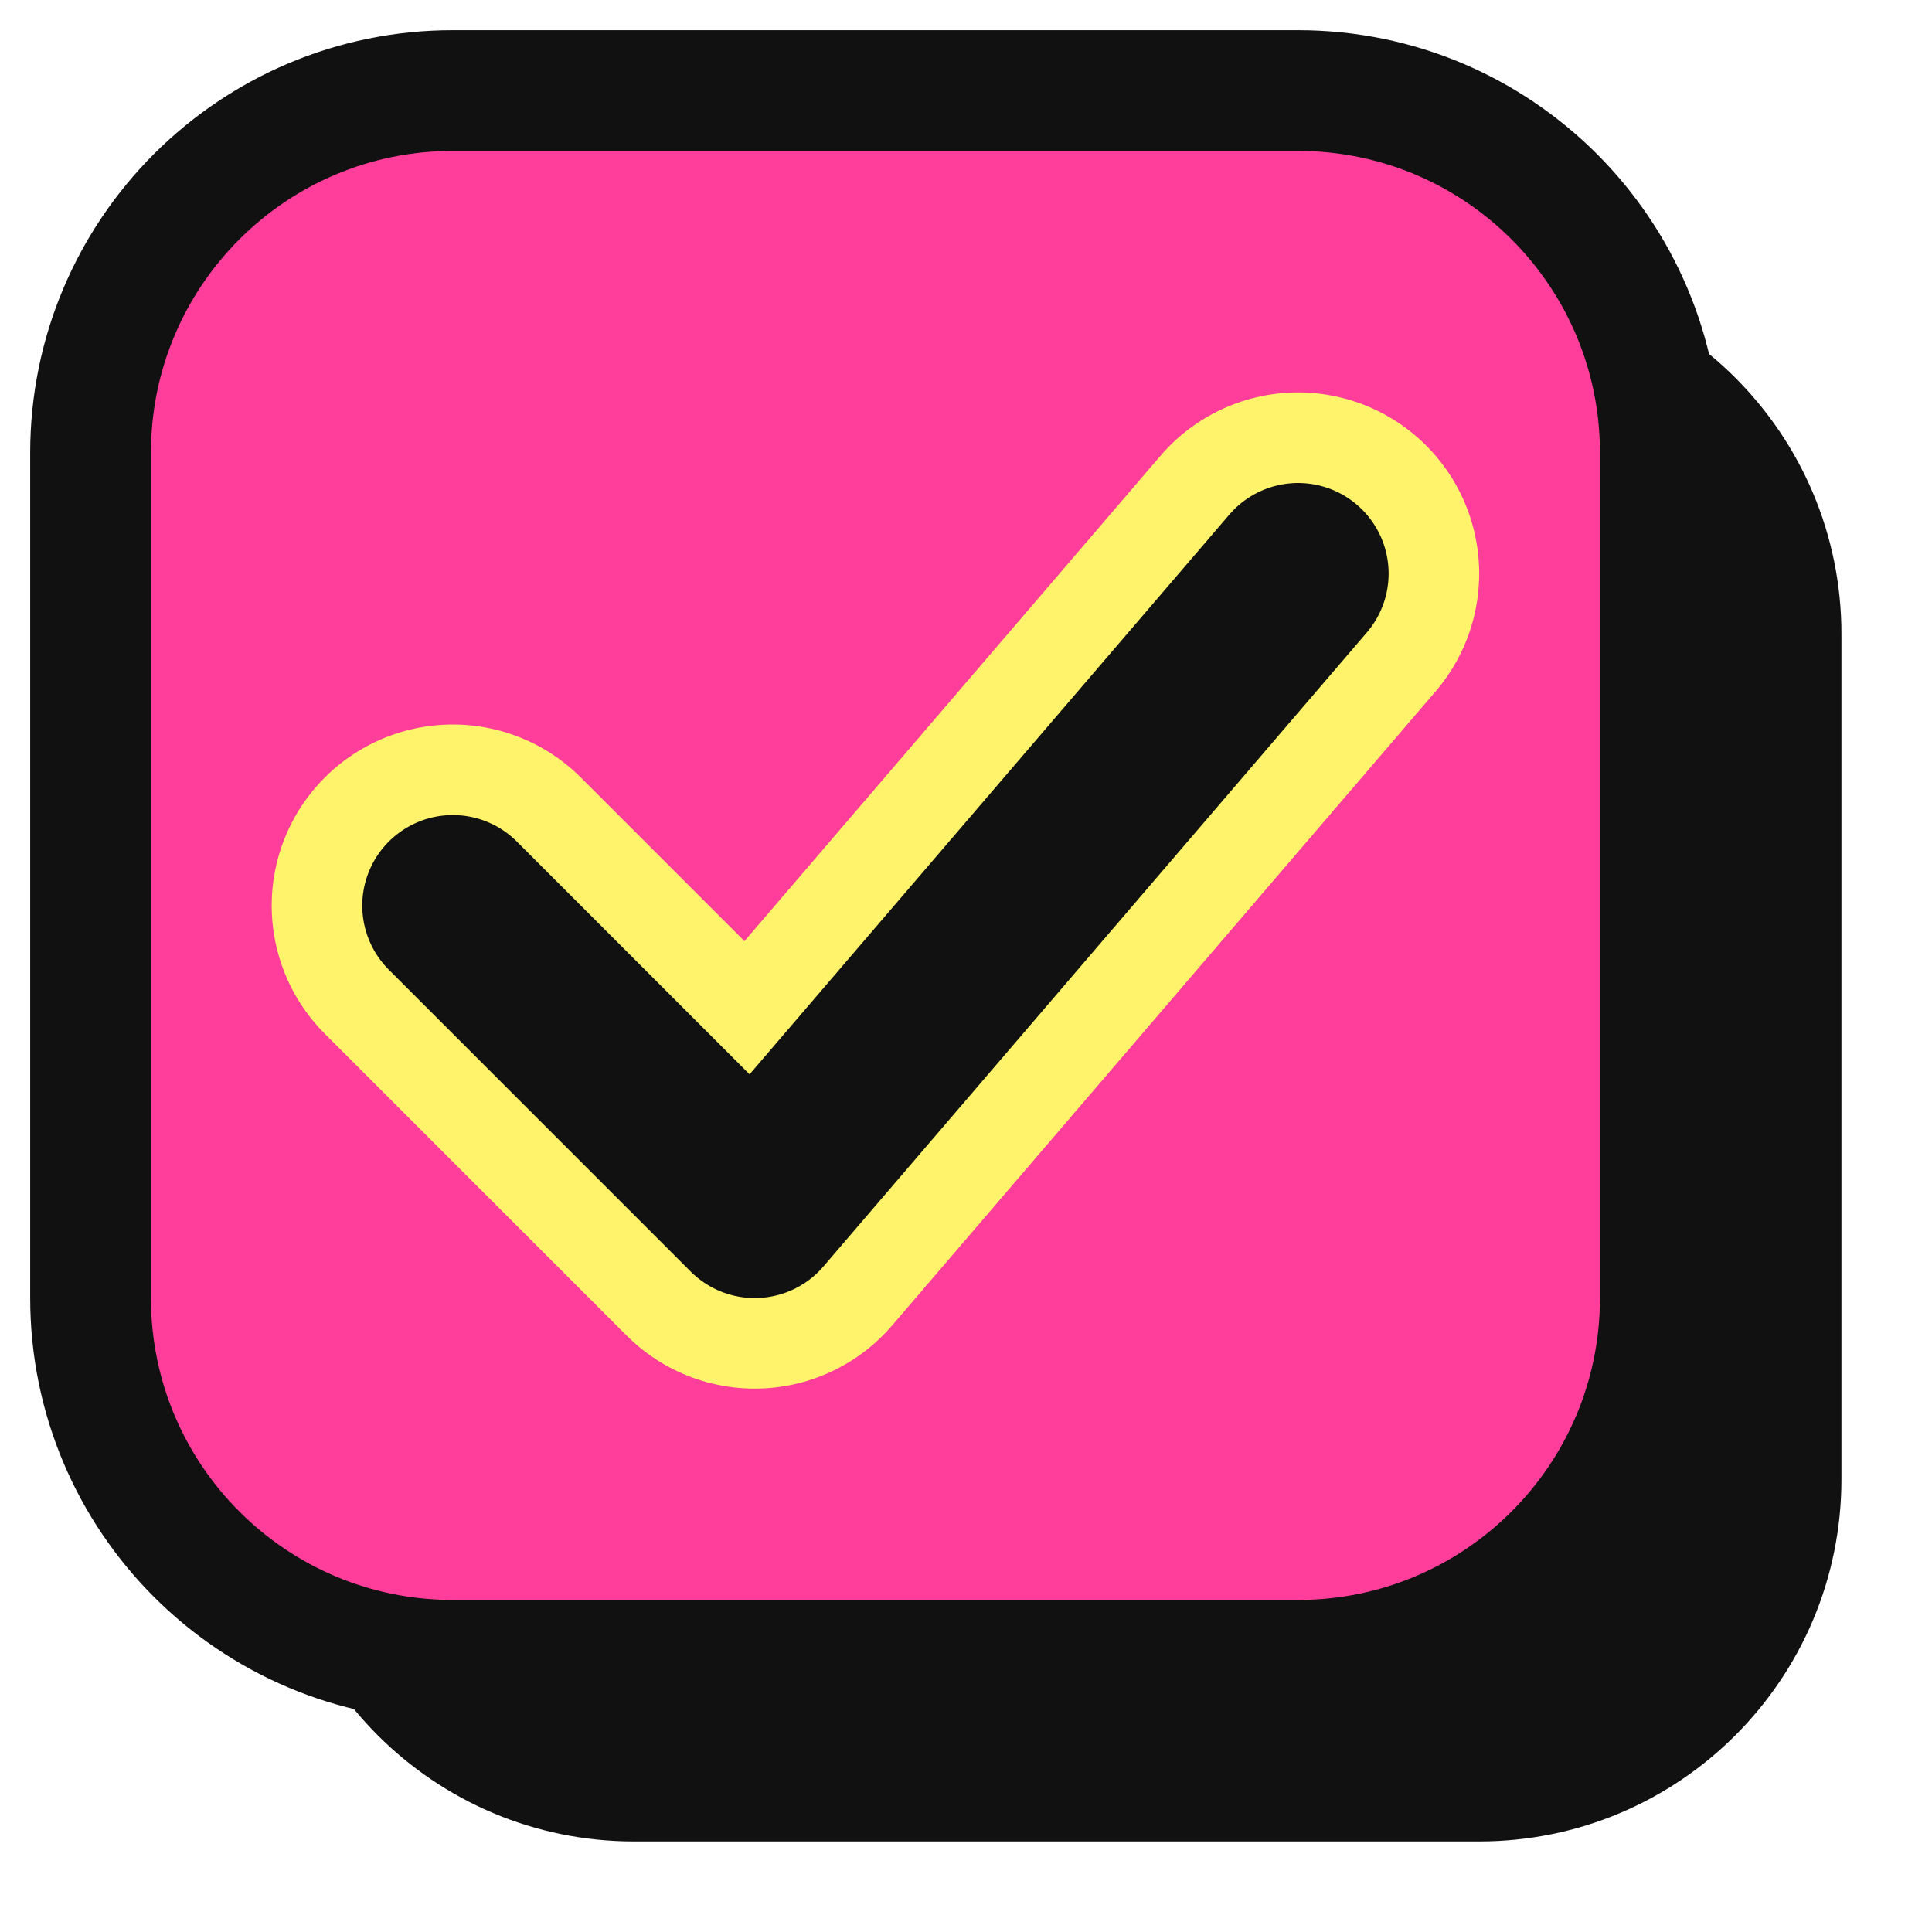
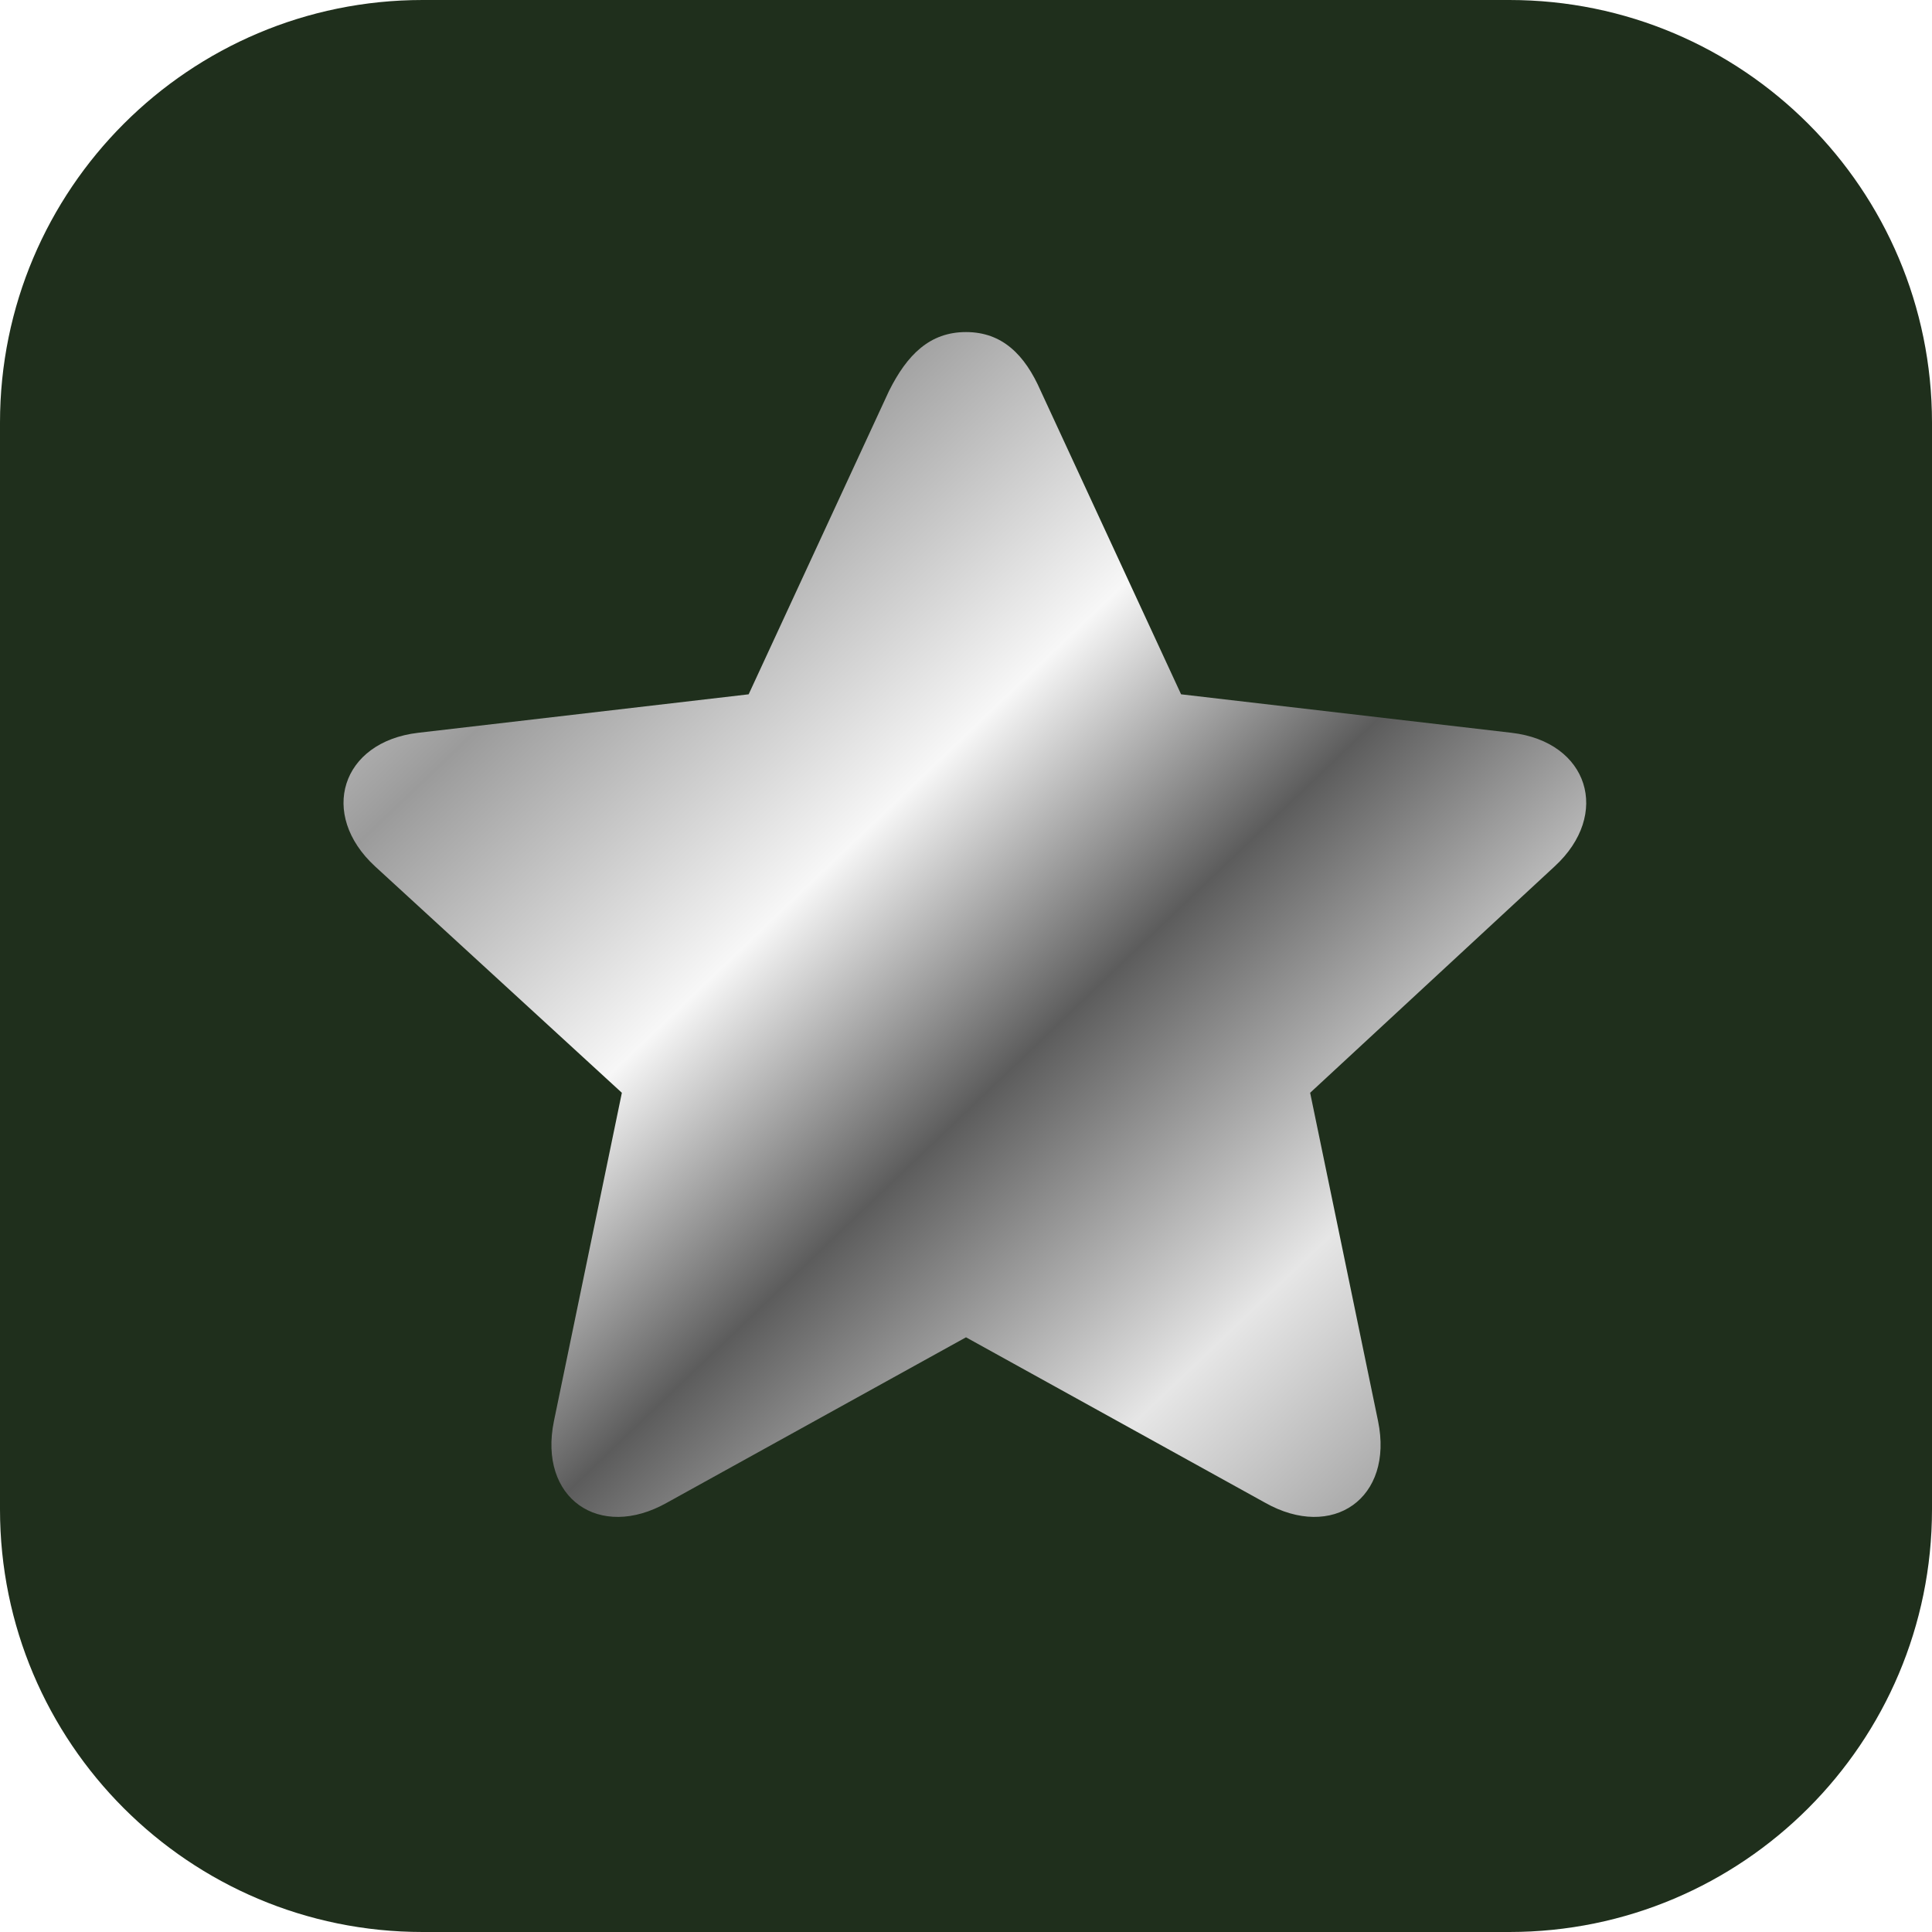
<svg xmlns="http://www.w3.org/2000/svg" viewBox="0 0 64 64">
-   <rect x="9" y="9" width="52" height="52" rx="12" fill="#111" />
-   <rect x="3" y="3" width="52" height="52" rx="12" fill="#ff3d9a" stroke="#111" stroke-width="4" />
-   <path d="M15 30 L25 40 L43 19" fill="none" stroke="#fff36b" stroke-width="12" stroke-linecap="round" stroke-linejoin="round" />
-   <path d="M15 30 L25 40 L43 19" fill="none" stroke="#111" stroke-width="6" stroke-linecap="round" stroke-linejoin="round" />
+   <defs>
+     <linearGradient id="m" x1="0" y1="0" x2="1" y2="1">
+       <stop offset="0" stop-color="#fff" />
+       <stop offset=".22" stop-color="#9b9b9b" />
+       <stop offset=".42" stop-color="#f7f7f7" />
+       <stop offset=".58" stop-color="#5c5c5c" />
+       <stop offset=".78" stop-color="#e6e6e6" />
+       <stop offset="1" stop-color="#7d7d7d" />
+     </linearGradient>
+   </defs>
+   <rect width="64" height="64" rx="14" fill="#1f2f1c" />
+   <path transform="translate(8 8) scale(.75)" d="M32 4c1.6 0 2.6 1 3.3 2.6l6.2 13.4 14.6 1.7c3.4.4 4.4 3.6 1.9 5.9L47.2 37.6l3 14.5c.7 3.4-2 5.3-5 3.6L32 48.4 18.8 55.7c-3 1.7-5.7-.2-5-3.6l3-14.5L5.9 27.6c-2.5-2.3-1.5-5.5 1.9-5.9l14.6-1.7 6.2-13.4C29.4 5 30.4 4 32 4z" fill="url(#m)" />
</svg>
